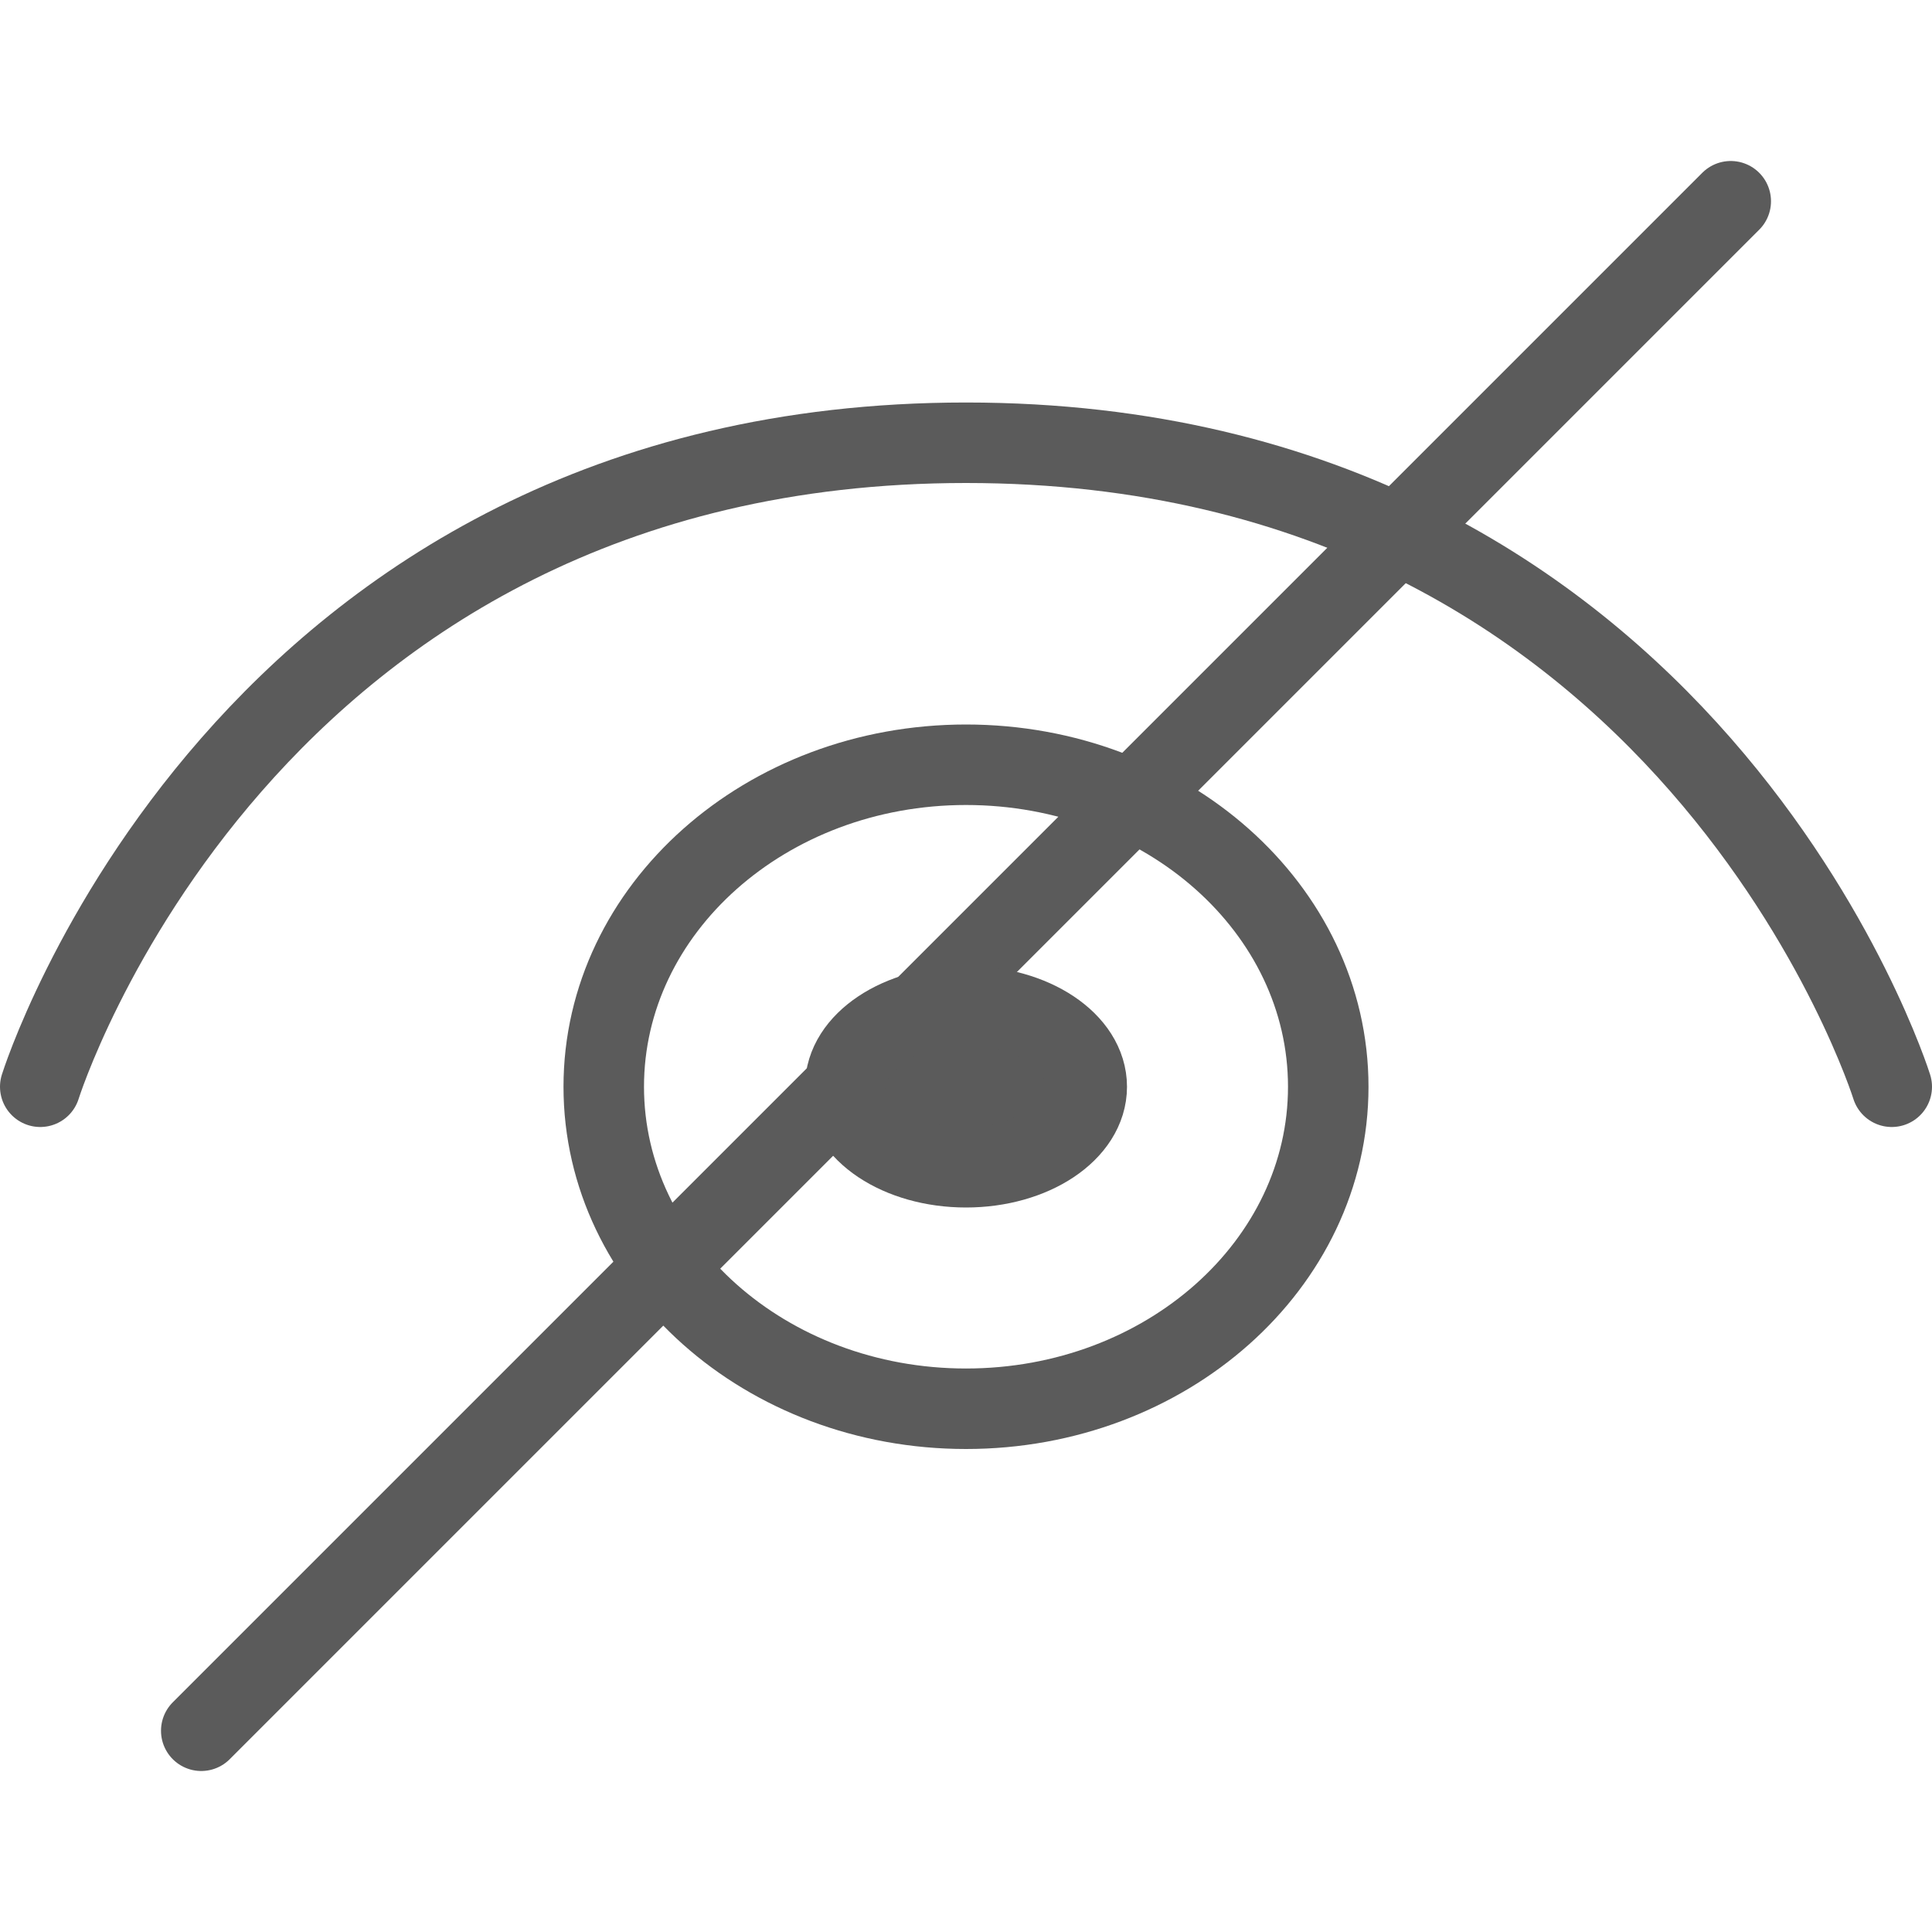
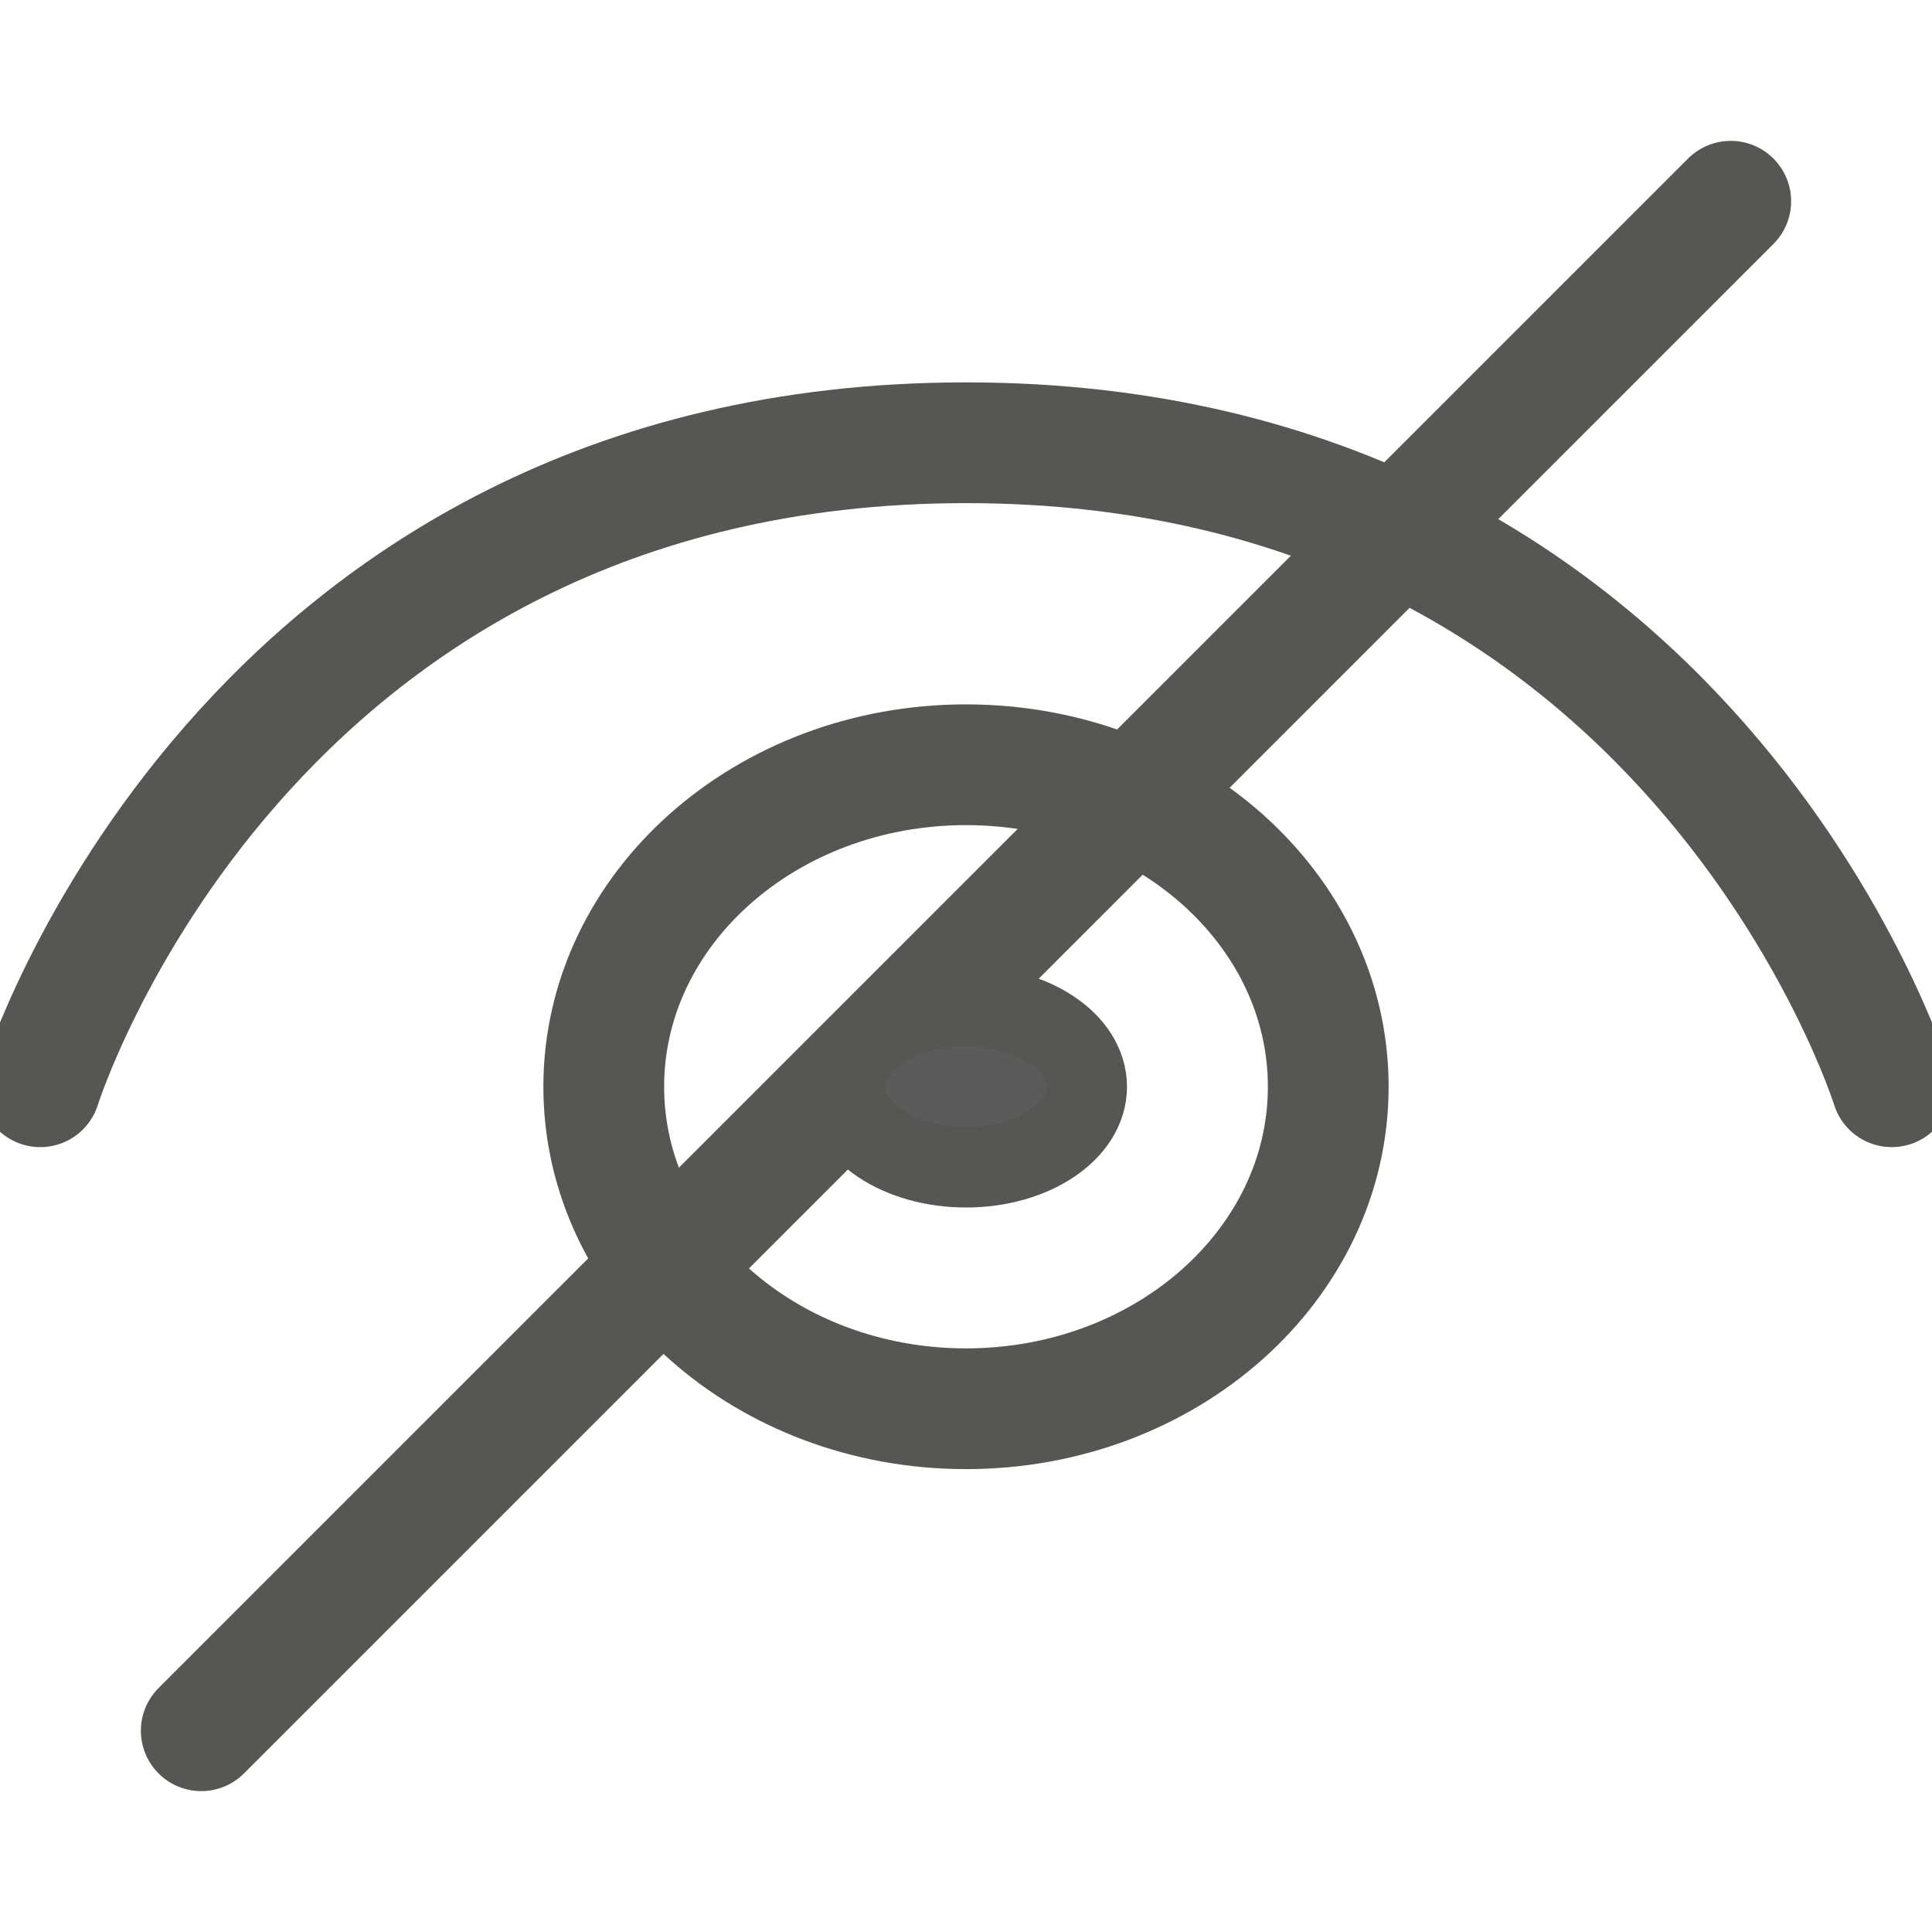
<svg xmlns="http://www.w3.org/2000/svg" width="24" height="24" viewBox="0 0 24 24" version="1.1" id="svg5" xml:space="preserve">
  <defs id="defs2" />
-   <g id="layer1" style="display:inline" />
  <g id="layer3">
-     <ellipse style="display:inline;fill:none;stroke:#5b5b5b;stroke-width:1;stroke-linejoin:round;stroke-dasharray:none;stroke-dashoffset:1;stroke-opacity:1;paint-order:fill markers stroke" id="path974" cx="12" cy="13.5" rx="4.5" ry="4" />
-     <path style="display:inline;fill:none;stroke:#5b5b5b;stroke-linecap:round;stroke-linejoin:round;stroke-dashoffset:1;paint-order:fill markers stroke" d="m 0.5,13.5 c 0,0 2.5,-8 11.5,-8 9,0 11.5,8 11.5,8" id="path1021" />
-     <path style="fill:none;stroke:#5b5b5b;stroke-linecap:round;stroke-linejoin:round;stroke-dashoffset:1;paint-order:fill markers stroke" d="m 2.5,21.5 19,-19" id="path314" />
-     <ellipse style="display:inline;fill:#5b5b5b;stroke:#5b5b5b;stroke-width:1;stroke-linejoin:round;stroke-dasharray:none;stroke-dashoffset:1;stroke-opacity:1;paint-order:fill markers stroke;fill-opacity:1" id="ellipse316" cx="12" cy="13.5" rx="1.5" ry="1" />
+     <ellipse style="display:inline;fill:none;stroke:#555753;stroke-width:1.5;stroke-linejoin:round;stroke-dasharray:none;stroke-dashoffset:1;stroke-opacity:1;paint-order:fill markers stroke" id="path974" cx="12" cy="13.5" rx="4.5" ry="4" />
+     <path style="display:inline;fill:none;stroke:#555753;stroke-linecap:round;stroke-linejoin:round;stroke-dashoffset:1;paint-order:fill markers stroke;stroke-width:1.5;stroke-dasharray:none" d="m 0.5,13.5 c 0,0 2.5,-8 11.5,-8 9,0 11.5,8 11.5,8" id="path1021" />
+     <path style="fill:none;stroke:#555753;stroke-linecap:round;stroke-linejoin:round;stroke-dashoffset:1;paint-order:fill markers stroke;stroke-width:1.5;stroke-dasharray:none" d="m 2.5,21.5 19,-19" id="path314" />
+     <ellipse style="display:inline;fill:#5b5b5b;stroke:#555753;stroke-width:1;stroke-linejoin:round;stroke-dasharray:none;stroke-dashoffset:1;stroke-opacity:1;paint-order:fill markers stroke;fill-opacity:1" id="ellipse316" cx="12" cy="13.5" rx="1.5" ry="1" />
  </g>
</svg>
